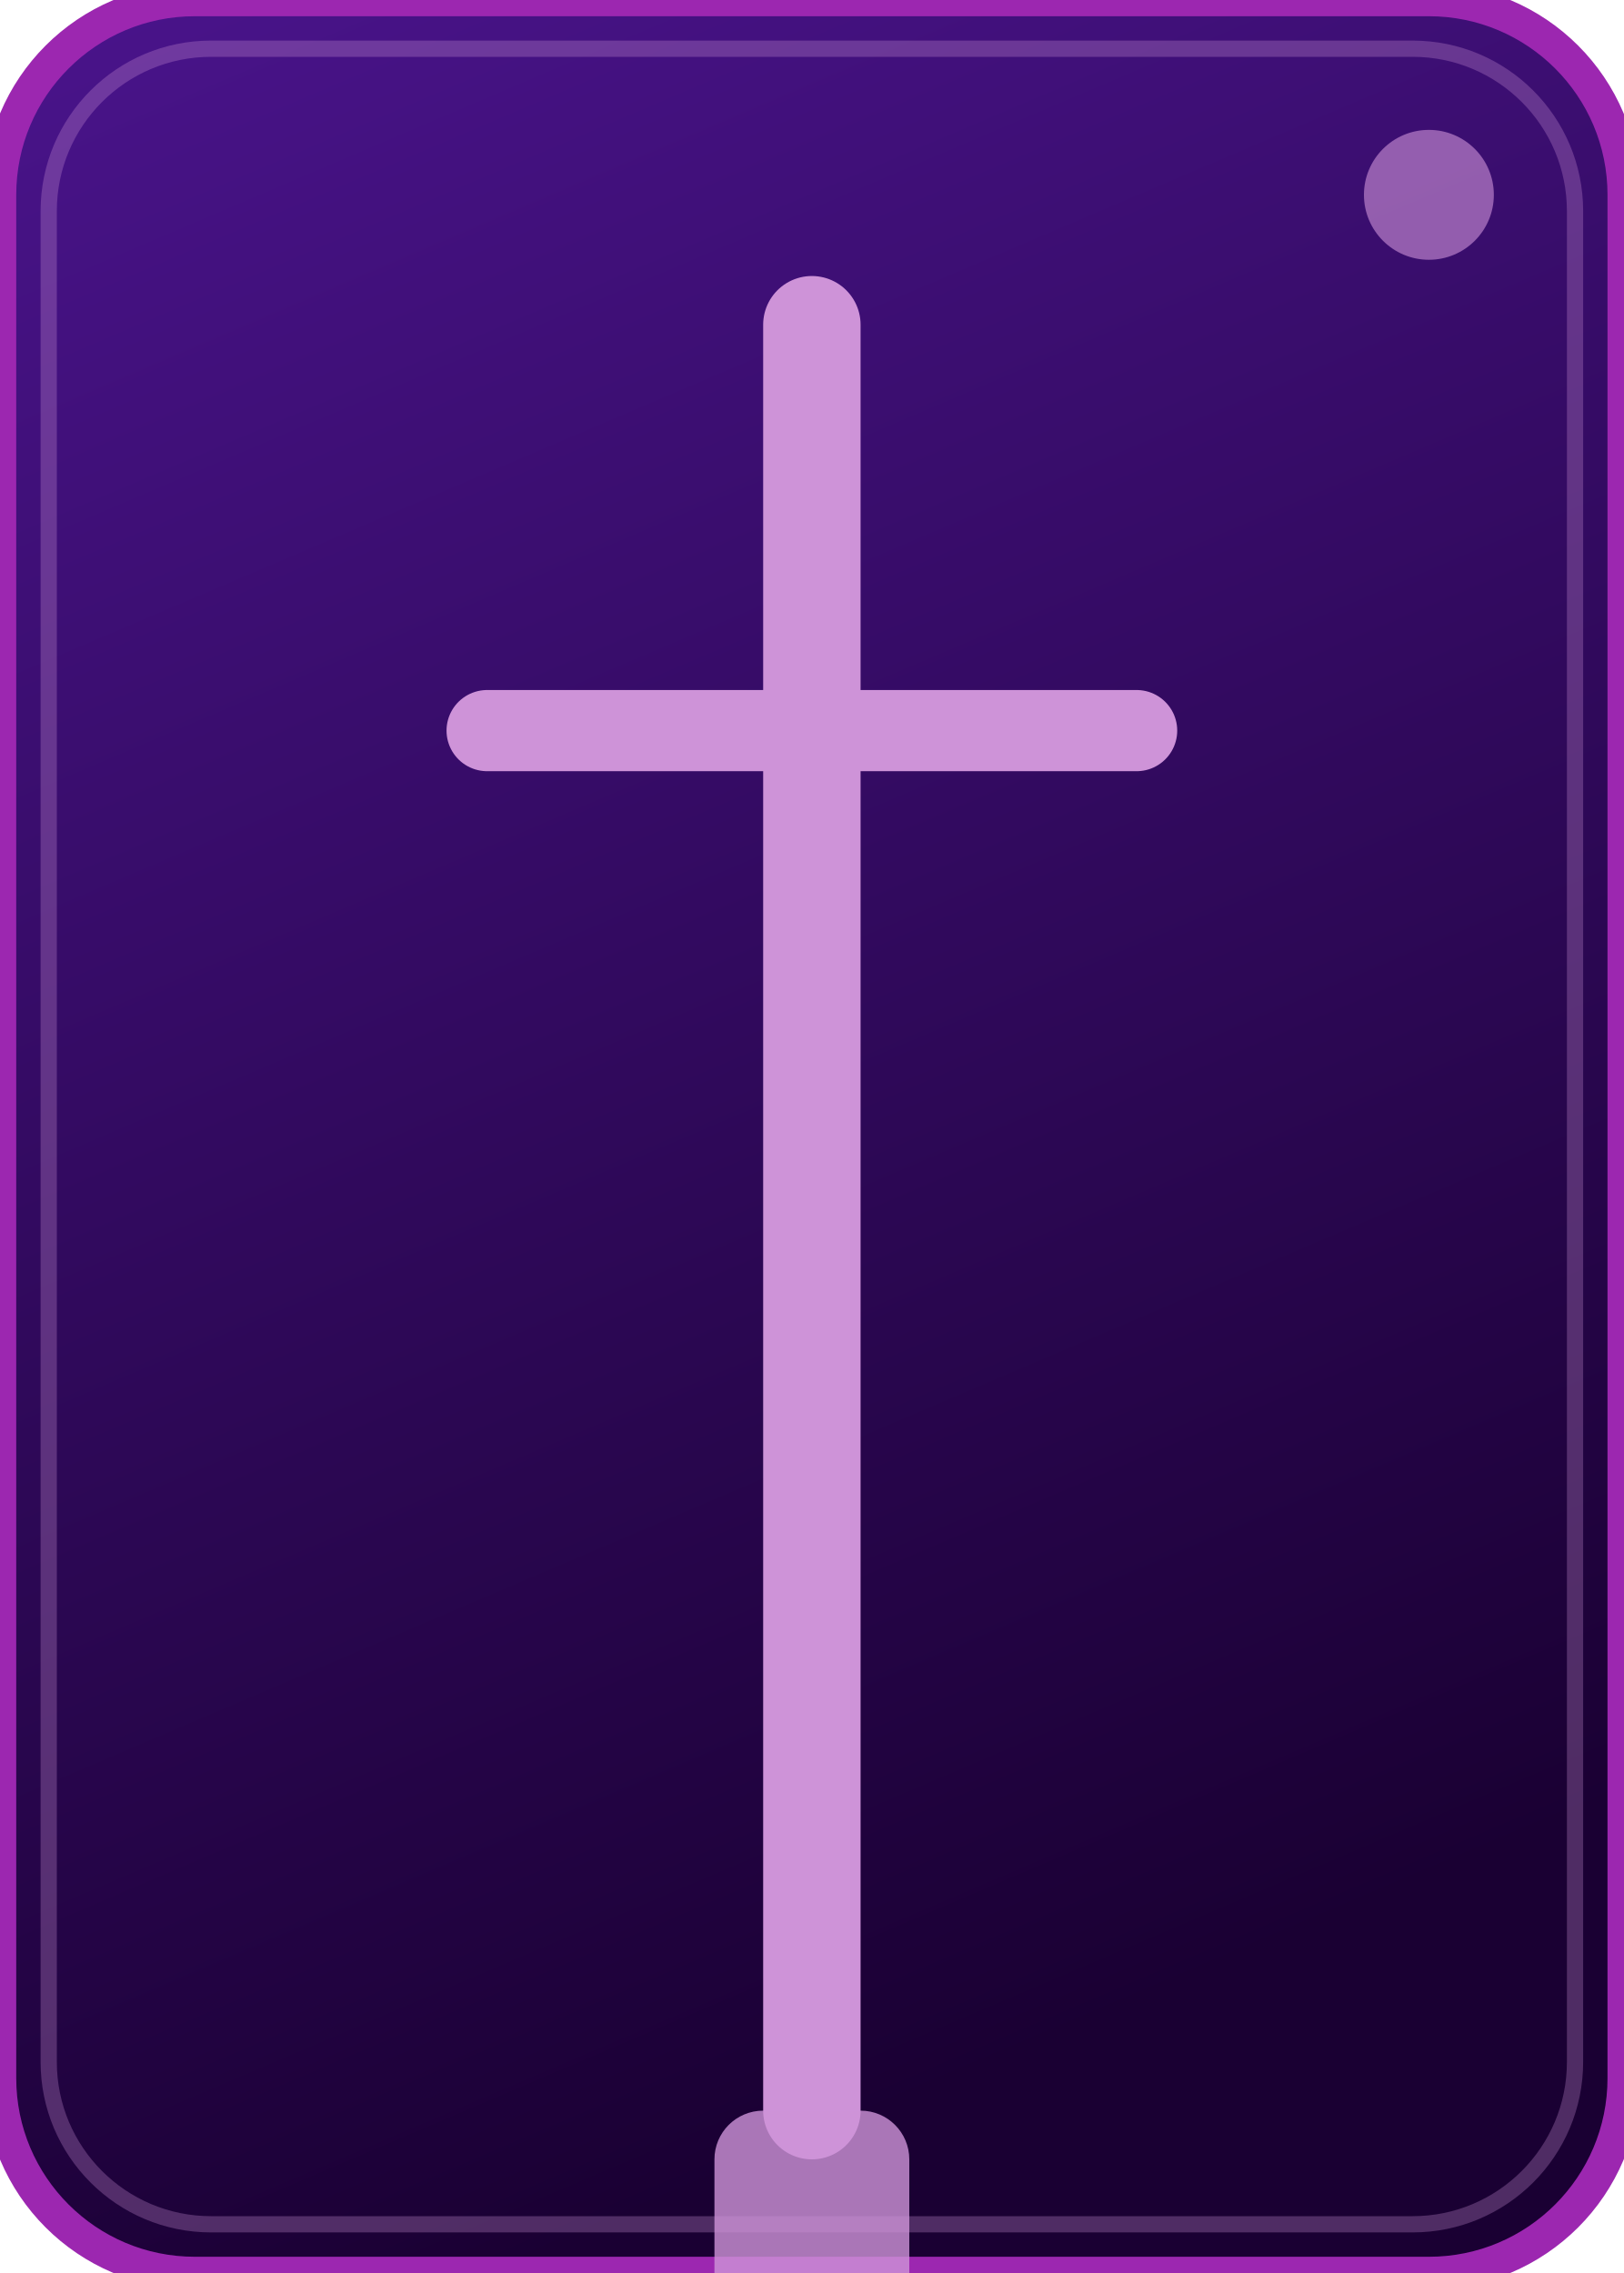
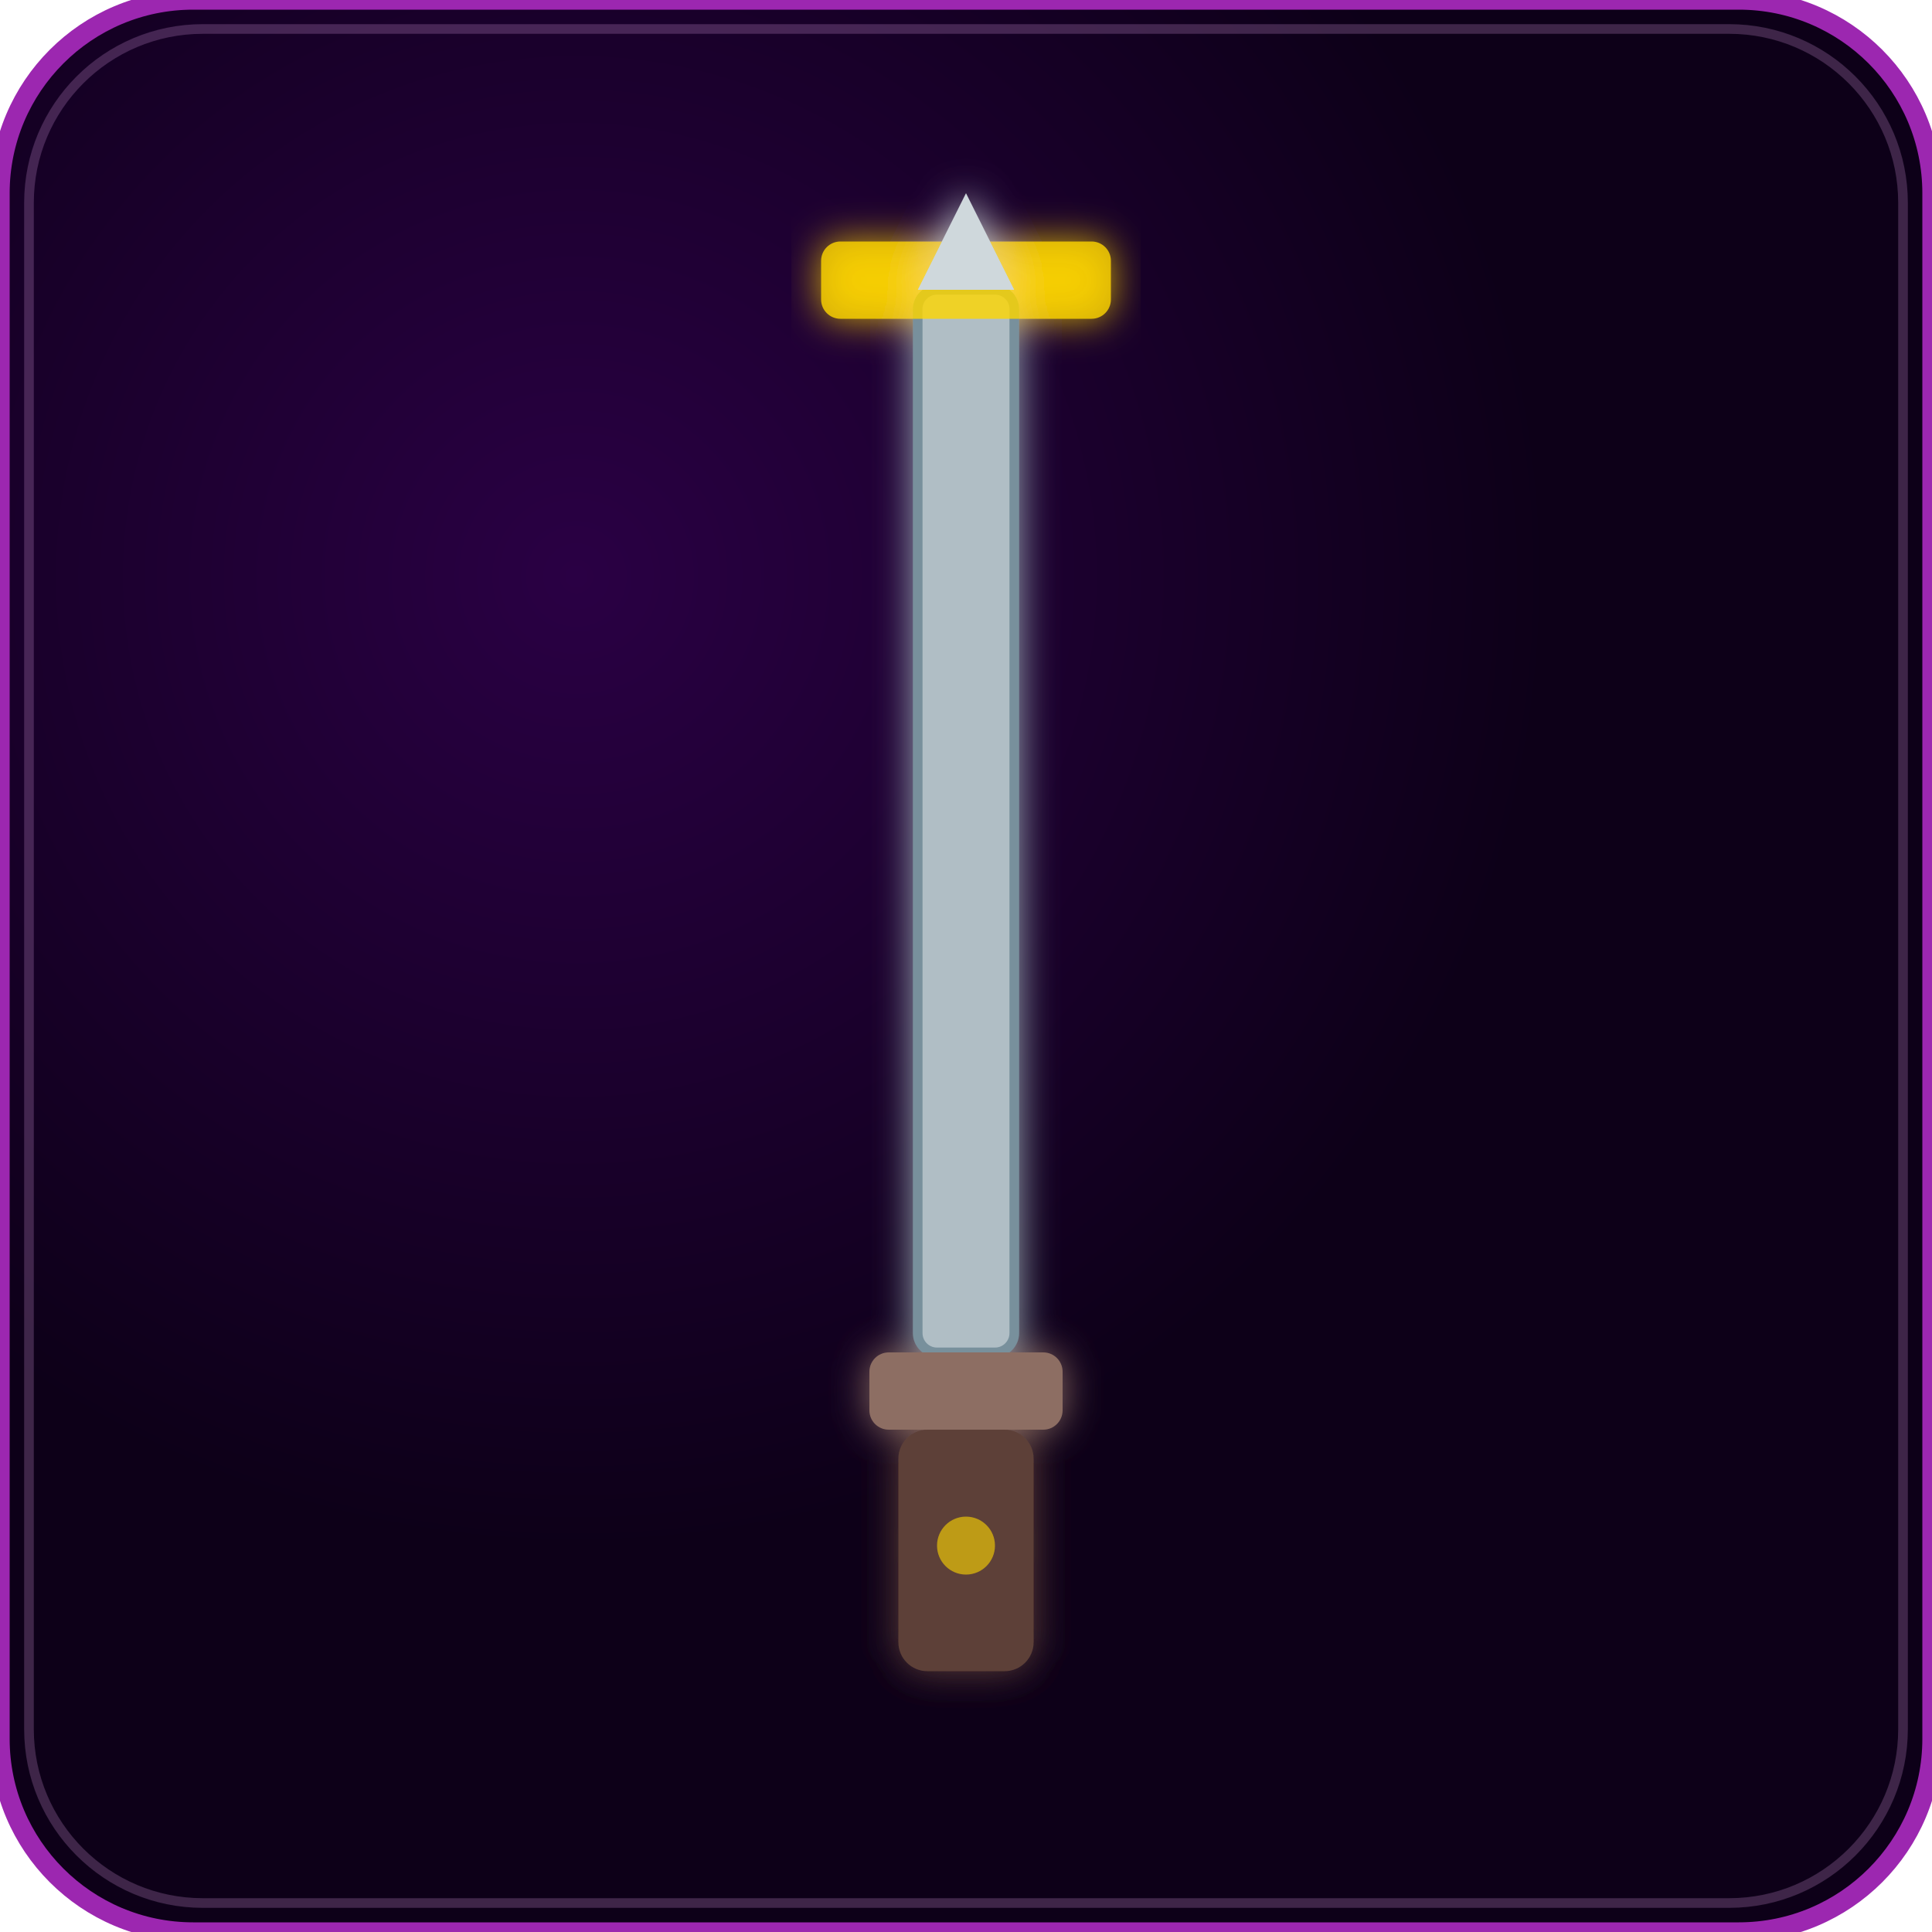
- <svg xmlns="http://www.w3.org/2000/svg" viewBox="0 0 100 140">
+ <svg xmlns="http://www.w3.org/2000/svg" viewBox="0 0 200 200">
  <defs>
-     <linearGradient id="bg" x1="0" y1="0" x2="0.3" y2="1">
-       <stop offset="0%" stop-color="#4a148c" />
-       <stop offset="100%" stop-color="#1a0033" />
-     </linearGradient>
+     <radialGradient id="wbg" cx="30%" cy="30%">
+       <stop offset="0%" stop-color="#2a0044" />
+       <stop offset="100%" stop-color="#0d0018" />
+     </radialGradient>
  </defs>
-   <rect width="100" height="140" rx="12" fill="url(#bg)" stroke="#9c27b0" stroke-width="2" />
-   <rect x="3" y="3" width="94" height="134" rx="10" fill="none" stroke="#ce93d8" stroke-width="1" opacity="0.3" />
-   <line x1="50" y1="20" x2="50" y2="130" stroke="#ce93d8" stroke-width="6" stroke-linecap="round" />
-   <line x1="30" y1="45" x2="70" y2="45" stroke="#ce93d8" stroke-width="5" stroke-linecap="round" />
-   <rect x="44" y="130" width="12" height="25" rx="3" fill="#ce93d8" opacity="0.8" />
-   <circle cx="88" cy="12" r="4" fill="#ce93d8" opacity="0.6" />
+   <rect width="200" height="200" rx="20" fill="url(#wbg)" stroke="#9c27b0" stroke-width="2" />
+   <rect x="3" y="3" width="194" height="194" rx="18" fill="none" stroke="#ce93d8" stroke-width="1" opacity="0.25" />
+   <filter id="glow">
+     <feGaussianBlur stdDeviation="2" result="blur" />
+     <feMerge>
+       <feMergeNode in="blur" />
+       <feMergeNode in="SourceGraphic" />
+     </feMerge>
+   </filter>
+   <g filter="url(#glow)">
+     <rect x="95" y="30" width="10" height="110" rx="2" fill="#b0bec5" stroke="#78909c" stroke-width="1" />
+     <rect x="85" y="25" width="30" height="8" rx="2" fill="#ffd700" opacity="0.8" />
+     <polygon points="100,20 95,30 105,30" fill="#cfd8dc" />
+     <rect x="90" y="140" width="20" height="8" rx="2" fill="#8d6e63" />
+     <rect x="93" y="148" width="14" height="25" rx="3" fill="#5d4037" />
+     <circle cx="100" cy="160" r="3" fill="#ffd700" opacity="0.6" />
+   </g>
</svg>
